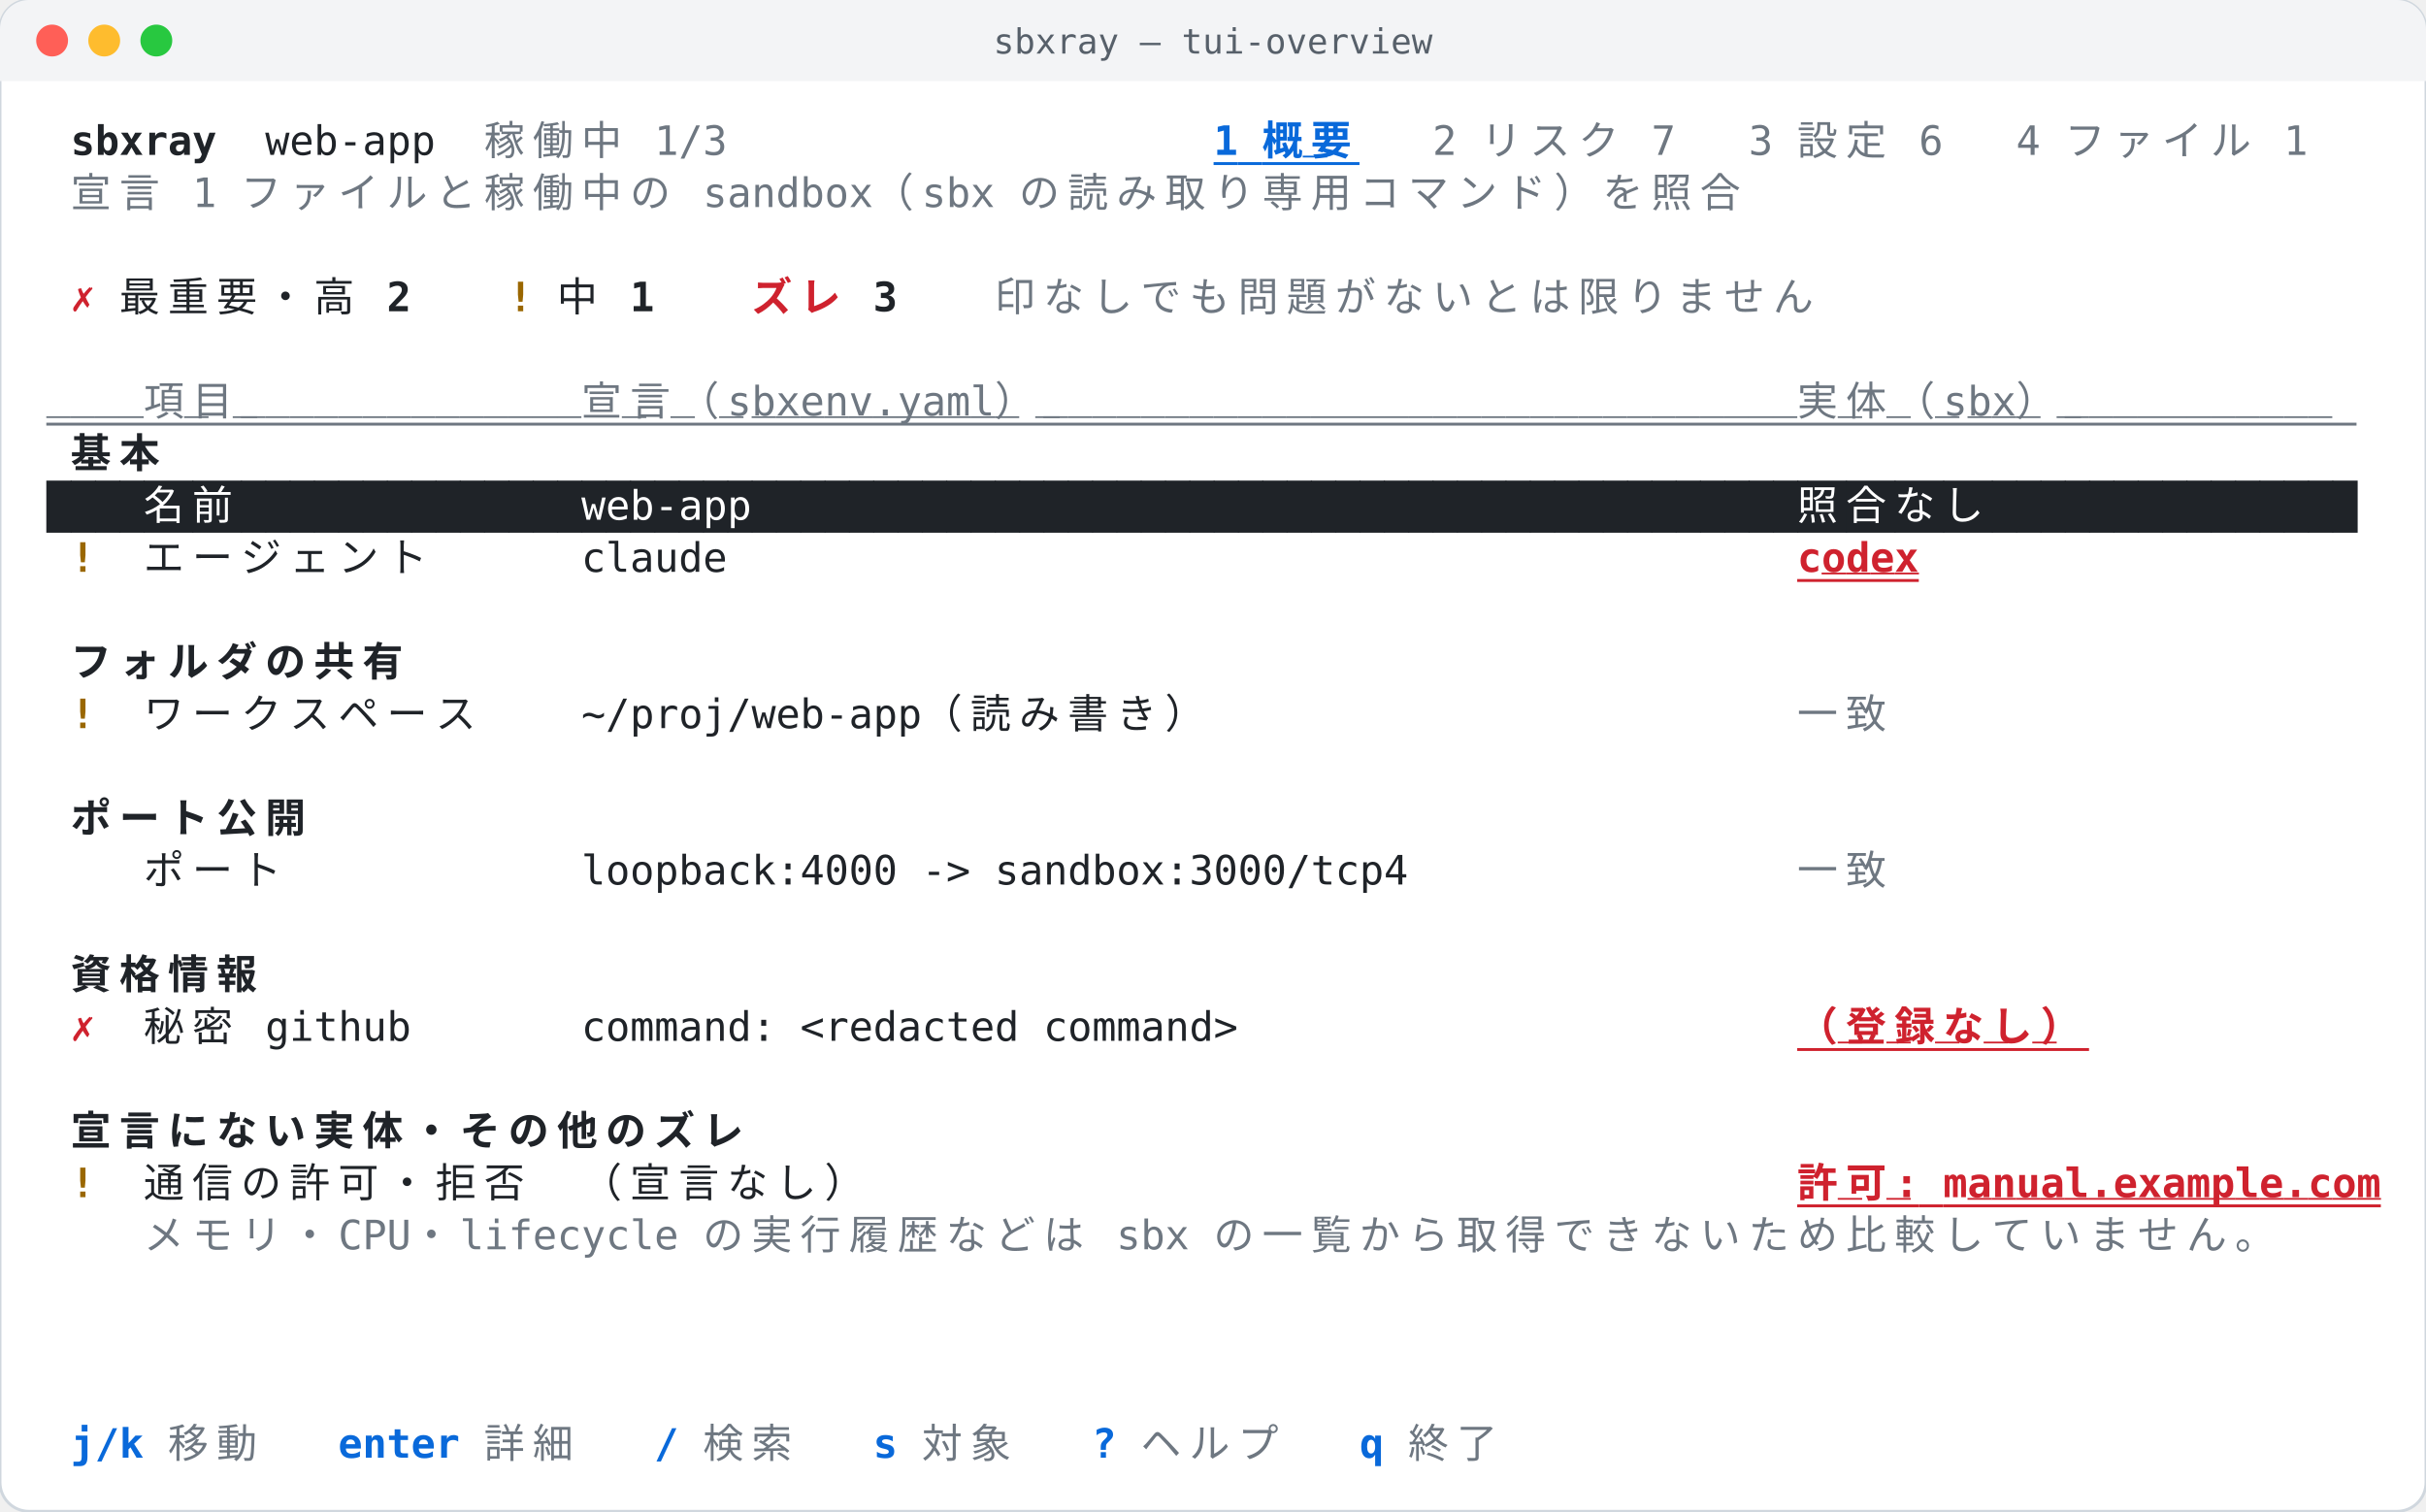
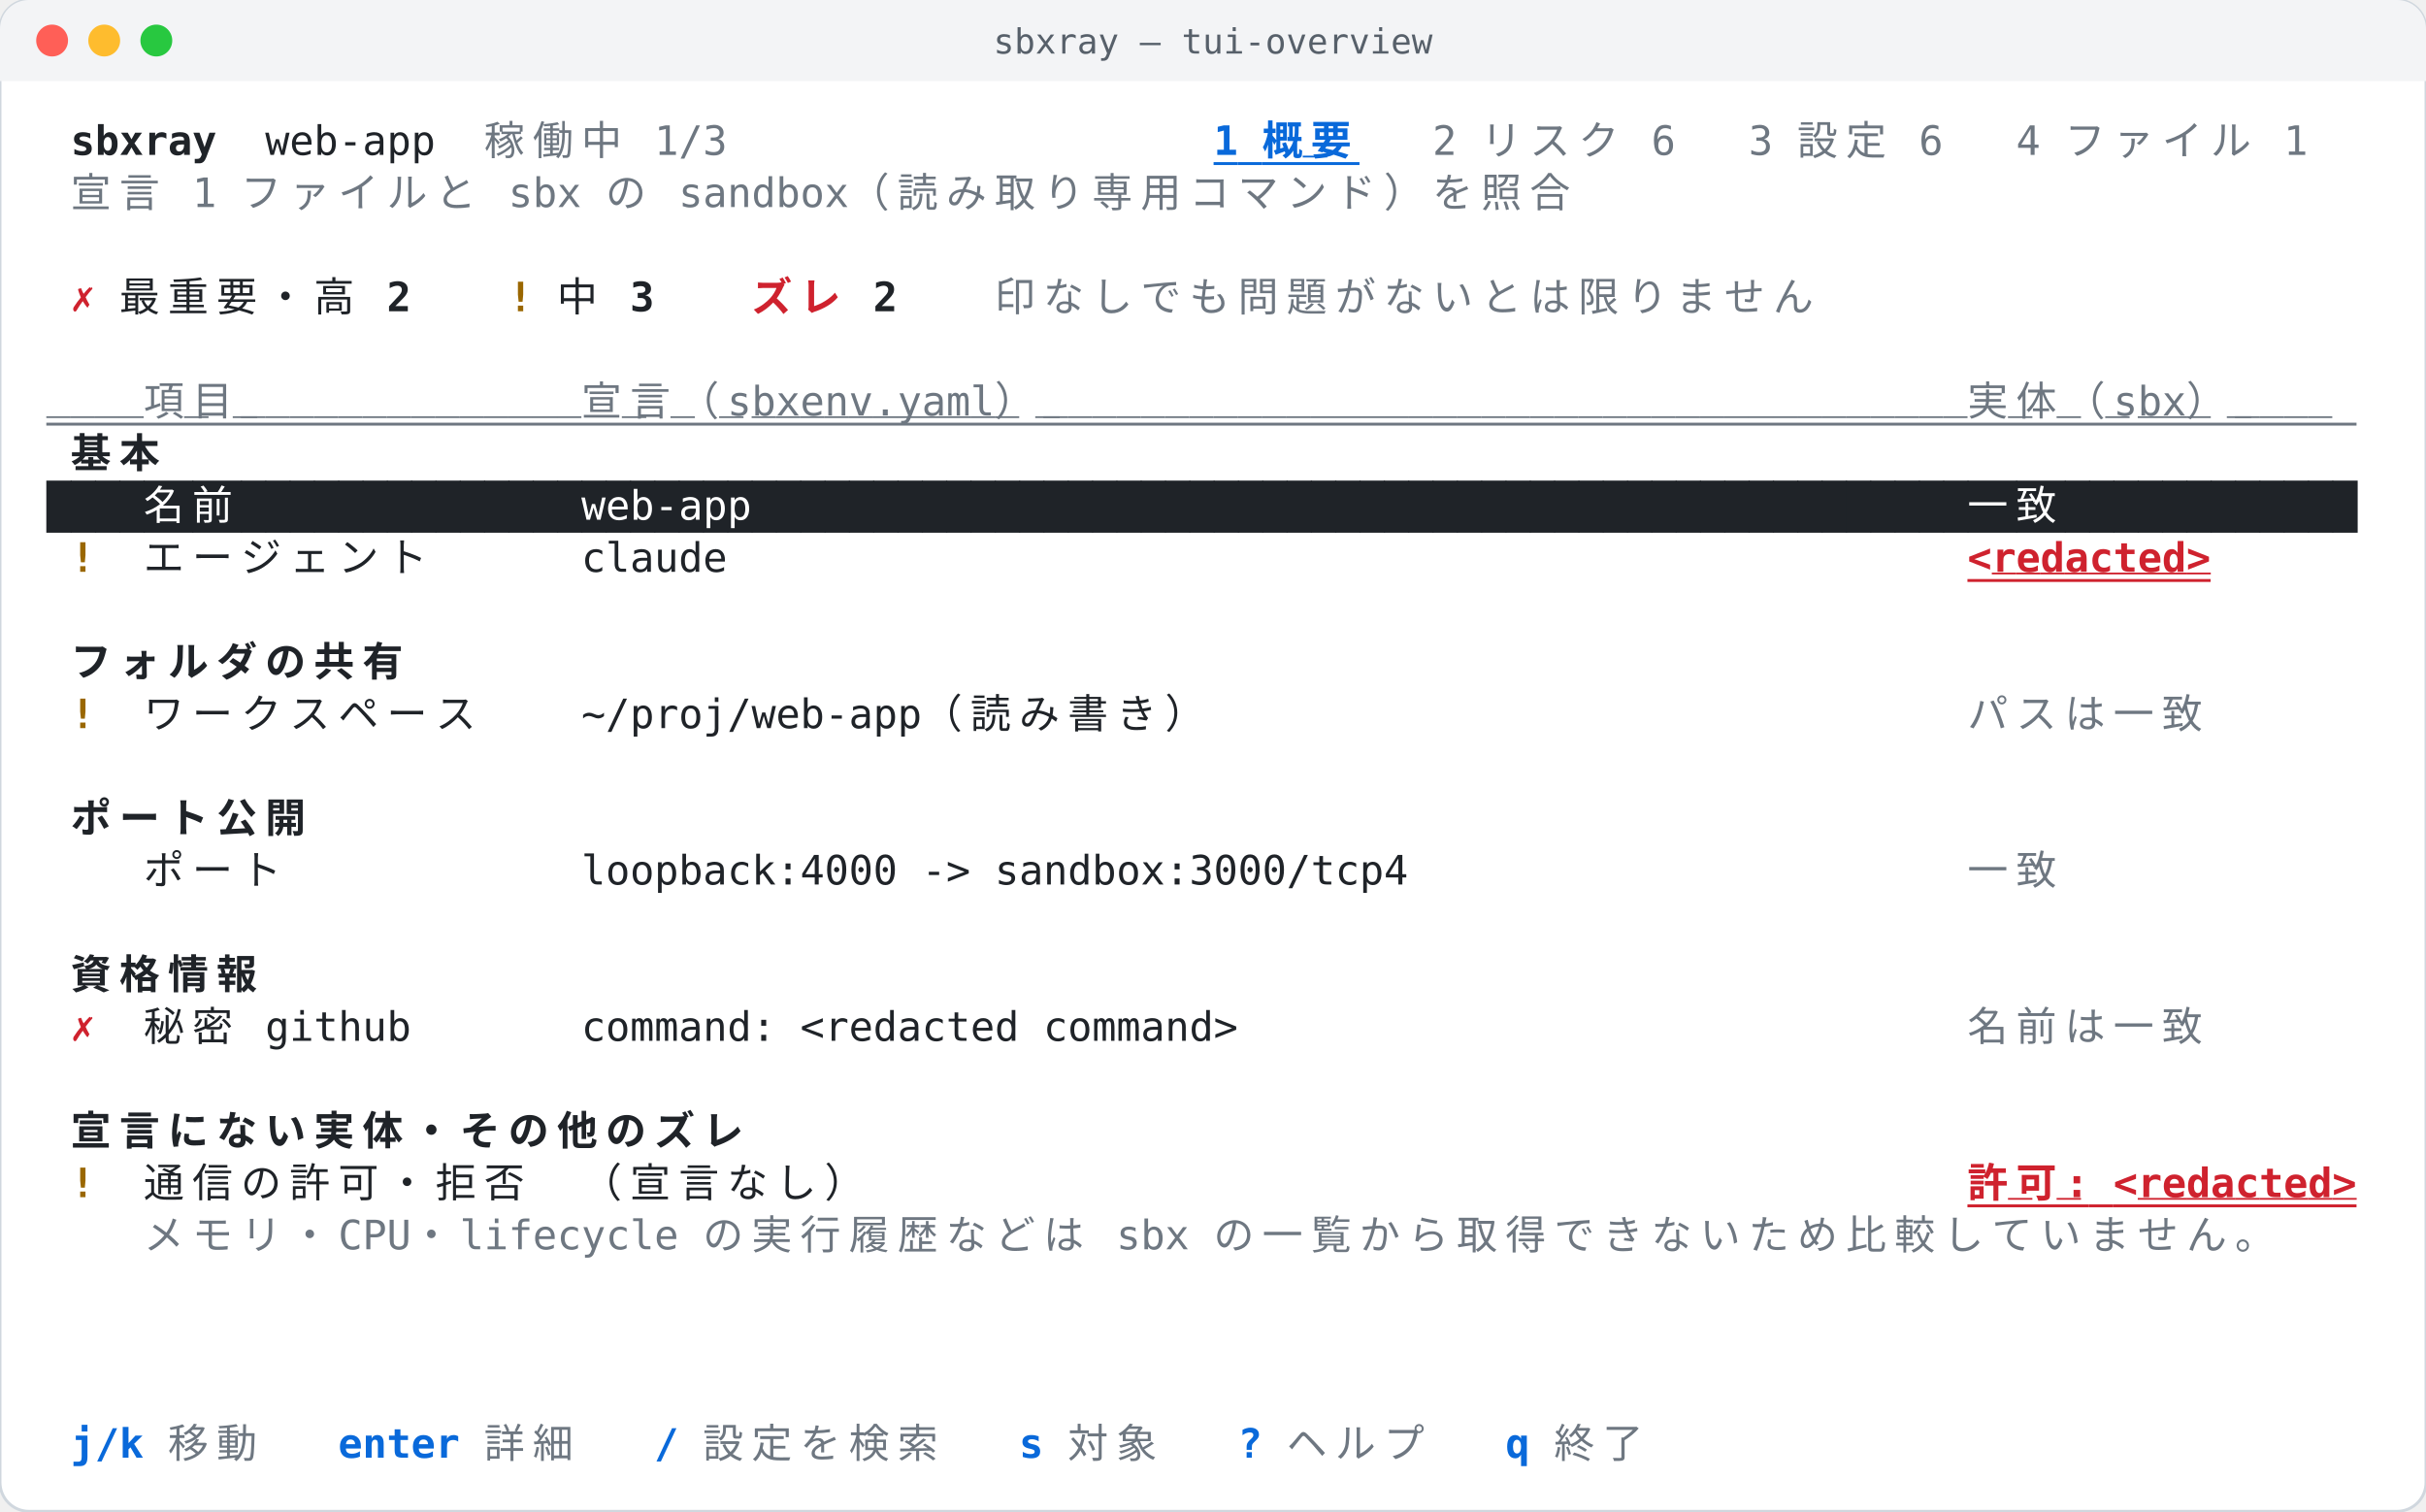
<svg xmlns="http://www.w3.org/2000/svg" width="838" height="522" viewBox="0 0 838 522">
  <style>text{font-family:"DejaVu Sans Mono","Menlo","Consolas","Noto Sans Mono CJK JP","Noto Sans CJK JP","Hiragino Sans",monospace;font-size:14px;white-space:pre}</style>
  <rect width="838" height="522" rx="10" fill="#ffffff" stroke="#d0d7de" />
  <path d="M10 0H828A10 10 0 0 1 838 10V28H0V10A10 10 0 0 1 10 0Z" fill="#f3f4f6" />
  <circle cx="18" cy="14" r="5.5" fill="#ff5f57" />
  <circle cx="36" cy="14" r="5.5" fill="#febc2e" />
  <circle cx="54" cy="14" r="5.5" fill="#28c840" />
  <text x="419" y="18.5" text-anchor="middle" fill="#57606a" style="font-size:12px">sbxray — tui-overview</text>
  <rect x="16.0" y="166" width="8.8" height="18" fill="#1f2328" />
  <rect x="24.4" y="166" width="8.8" height="18" fill="#1f2328" />
  <rect x="32.8" y="166" width="8.8" height="18" fill="#1f2328" />
  <rect x="41.2" y="166" width="8.8" height="18" fill="#1f2328" />
  <rect x="49.6" y="166" width="17.2" height="18" fill="#1f2328" />
  <rect x="66.4" y="166" width="17.2" height="18" fill="#1f2328" />
  <rect x="83.2" y="166" width="8.8" height="18" fill="#1f2328" />
  <rect x="91.6" y="166" width="8.8" height="18" fill="#1f2328" />
  <rect x="100.0" y="166" width="8.8" height="18" fill="#1f2328" />
  <rect x="108.4" y="166" width="8.8" height="18" fill="#1f2328" />
  <rect x="116.8" y="166" width="8.8" height="18" fill="#1f2328" />
  <rect x="125.2" y="166" width="8.8" height="18" fill="#1f2328" />
  <rect x="133.6" y="166" width="8.8" height="18" fill="#1f2328" />
  <rect x="142.0" y="166" width="8.8" height="18" fill="#1f2328" />
  <rect x="150.4" y="166" width="8.8" height="18" fill="#1f2328" />
  <rect x="158.8" y="166" width="8.8" height="18" fill="#1f2328" />
  <rect x="167.2" y="166" width="8.8" height="18" fill="#1f2328" />
  <rect x="175.6" y="166" width="8.8" height="18" fill="#1f2328" />
  <rect x="184.0" y="166" width="8.8" height="18" fill="#1f2328" />
  <rect x="192.4" y="166" width="8.8" height="18" fill="#1f2328" />
  <rect x="200.8" y="166" width="8.8" height="18" fill="#1f2328" />
  <rect x="209.2" y="166" width="8.8" height="18" fill="#1f2328" />
  <rect x="217.6" y="166" width="8.8" height="18" fill="#1f2328" />
  <rect x="226.0" y="166" width="8.8" height="18" fill="#1f2328" />
  <rect x="234.4" y="166" width="8.8" height="18" fill="#1f2328" />
  <rect x="242.8" y="166" width="8.8" height="18" fill="#1f2328" />
  <rect x="251.2" y="166" width="8.8" height="18" fill="#1f2328" />
  <rect x="259.6" y="166" width="8.8" height="18" fill="#1f2328" />
  <rect x="268.0" y="166" width="8.8" height="18" fill="#1f2328" />
  <rect x="276.4" y="166" width="8.8" height="18" fill="#1f2328" />
  <rect x="284.8" y="166" width="8.8" height="18" fill="#1f2328" />
  <rect x="293.2" y="166" width="8.8" height="18" fill="#1f2328" />
  <rect x="301.6" y="166" width="8.8" height="18" fill="#1f2328" />
  <rect x="310.0" y="166" width="8.8" height="18" fill="#1f2328" />
  <rect x="318.4" y="166" width="8.8" height="18" fill="#1f2328" />
  <rect x="326.8" y="166" width="8.8" height="18" fill="#1f2328" />
  <rect x="335.2" y="166" width="8.8" height="18" fill="#1f2328" />
  <rect x="343.6" y="166" width="8.8" height="18" fill="#1f2328" />
  <rect x="352.0" y="166" width="8.8" height="18" fill="#1f2328" />
  <rect x="360.4" y="166" width="8.8" height="18" fill="#1f2328" />
  <rect x="368.8" y="166" width="8.8" height="18" fill="#1f2328" />
  <rect x="377.2" y="166" width="8.8" height="18" fill="#1f2328" />
  <rect x="385.6" y="166" width="8.8" height="18" fill="#1f2328" />
  <rect x="394.0" y="166" width="8.8" height="18" fill="#1f2328" />
  <rect x="402.4" y="166" width="8.8" height="18" fill="#1f2328" />
  <rect x="410.8" y="166" width="8.8" height="18" fill="#1f2328" />
  <rect x="419.2" y="166" width="8.8" height="18" fill="#1f2328" />
  <rect x="427.6" y="166" width="8.8" height="18" fill="#1f2328" />
  <rect x="436.0" y="166" width="8.8" height="18" fill="#1f2328" />
  <rect x="444.4" y="166" width="8.8" height="18" fill="#1f2328" />
  <rect x="452.8" y="166" width="8.8" height="18" fill="#1f2328" />
  <rect x="461.2" y="166" width="8.8" height="18" fill="#1f2328" />
  <rect x="469.6" y="166" width="8.8" height="18" fill="#1f2328" />
  <rect x="478.0" y="166" width="8.8" height="18" fill="#1f2328" />
  <rect x="486.4" y="166" width="8.8" height="18" fill="#1f2328" />
  <rect x="494.8" y="166" width="8.8" height="18" fill="#1f2328" />
  <rect x="503.2" y="166" width="8.8" height="18" fill="#1f2328" />
  <rect x="511.6" y="166" width="8.8" height="18" fill="#1f2328" />
  <rect x="520.0" y="166" width="8.8" height="18" fill="#1f2328" />
  <rect x="528.4" y="166" width="8.8" height="18" fill="#1f2328" />
  <rect x="536.8" y="166" width="8.8" height="18" fill="#1f2328" />
  <rect x="545.2" y="166" width="8.8" height="18" fill="#1f2328" />
  <rect x="553.6" y="166" width="8.8" height="18" fill="#1f2328" />
  <rect x="562.0" y="166" width="8.8" height="18" fill="#1f2328" />
  <rect x="570.4" y="166" width="8.8" height="18" fill="#1f2328" />
  <rect x="578.8" y="166" width="8.8" height="18" fill="#1f2328" />
  <rect x="587.2" y="166" width="8.8" height="18" fill="#1f2328" />
  <rect x="595.6" y="166" width="8.8" height="18" fill="#1f2328" />
  <rect x="604.0" y="166" width="8.8" height="18" fill="#1f2328" />
  <rect x="612.4" y="166" width="8.8" height="18" fill="#1f2328" />
-   <rect x="620.8" y="166" width="17.2" height="18" fill="#1f2328" />
-   <rect x="637.6" y="166" width="17.2" height="18" fill="#1f2328" />
-   <rect x="654.4" y="166" width="17.2" height="18" fill="#1f2328" />
-   <rect x="671.2" y="166" width="17.2" height="18" fill="#1f2328" />
-   <rect x="688.0" y="166" width="8.8" height="18" fill="#1f2328" />
-   <rect x="696.4" y="166" width="8.8" height="18" fill="#1f2328" />
-   <rect x="704.8" y="166" width="8.8" height="18" fill="#1f2328" />
+   <rect x="620.8" y="166" width="8.8" height="18" fill="#1f2328" />
+   <rect x="629.2" y="166" width="8.8" height="18" fill="#1f2328" />
+   <rect x="637.6" y="166" width="8.8" height="18" fill="#1f2328" />
+   <rect x="646.0" y="166" width="8.8" height="18" fill="#1f2328" />
+   <rect x="654.4" y="166" width="8.8" height="18" fill="#1f2328" />
+   <rect x="662.8" y="166" width="8.8" height="18" fill="#1f2328" />
+   <rect x="671.2" y="166" width="8.8" height="18" fill="#1f2328" />
+   <rect x="679.6" y="166" width="17.2" height="18" fill="#1f2328" />
+   <rect x="696.4" y="166" width="17.2" height="18" fill="#1f2328" />
  <rect x="713.2" y="166" width="8.8" height="18" fill="#1f2328" />
  <rect x="721.6" y="166" width="8.8" height="18" fill="#1f2328" />
  <rect x="730.0" y="166" width="8.8" height="18" fill="#1f2328" />
  <rect x="738.4" y="166" width="8.8" height="18" fill="#1f2328" />
  <rect x="746.8" y="166" width="8.8" height="18" fill="#1f2328" />
  <rect x="755.2" y="166" width="8.8" height="18" fill="#1f2328" />
  <rect x="763.6" y="166" width="8.8" height="18" fill="#1f2328" />
  <rect x="772.0" y="166" width="8.8" height="18" fill="#1f2328" />
  <rect x="780.4" y="166" width="8.8" height="18" fill="#1f2328" />
  <rect x="788.8" y="166" width="8.8" height="18" fill="#1f2328" />
  <rect x="797.2" y="166" width="8.8" height="18" fill="#1f2328" />
  <rect x="805.6" y="166" width="8.8" height="18" fill="#1f2328" />
  <text y="53.5" fill="#1f2328" font-weight="bold">
    <tspan x="24.4">s</tspan>
    <tspan x="32.8">b</tspan>
    <tspan x="41.2">x</tspan>
    <tspan x="49.6">r</tspan>
    <tspan x="58.0">a</tspan>
    <tspan x="66.4">y</tspan>
  </text>
  <text y="53.5" fill="#1f2328">
    <tspan x="91.6">w</tspan>
    <tspan x="100.0">e</tspan>
    <tspan x="108.4">b</tspan>
    <tspan x="116.8">-</tspan>
    <tspan x="125.2">a</tspan>
    <tspan x="133.6">p</tspan>
    <tspan x="142.0">p</tspan>
  </text>
  <text y="53.5" fill="#6e7781">
    <tspan x="167.2">稼</tspan>
    <tspan x="184.0">働</tspan>
    <tspan x="200.8">中</tspan>
  </text>
  <text y="53.5" fill="#6e7781">
    <tspan x="226.0">1</tspan>
    <tspan x="234.4">/</tspan>
    <tspan x="242.8">3</tspan>
  </text>
  <text y="53.5" fill="#0969da" font-weight="bold" text-decoration="underline">
    <tspan x="419.2">1</tspan>
  </text>
  <rect x="419.2" y="56" width="8.4" height="1" fill="#0969da" />
  <text y="53.5" fill="#0969da" text-decoration="underline">
    <tspan x="427.6"> </tspan>
  </text>
  <rect x="427.6" y="56" width="8.4" height="1" fill="#0969da" />
  <text y="53.5" fill="#0969da" font-weight="bold" text-decoration="underline">
    <tspan x="436.0">概</tspan>
    <tspan x="452.8">要</tspan>
  </text>
  <rect x="436" y="56" width="33.6" height="1" fill="#0969da" />
  <text y="53.5" fill="#6e7781">
    <tspan x="494.8">2</tspan>
  </text>
  <text y="53.5" fill="#6e7781">
    <tspan x="511.6">リ</tspan>
    <tspan x="528.4">ス</tspan>
    <tspan x="545.2">ク</tspan>
  </text>
  <text y="53.5" fill="#6e7781">
-     <tspan x="570.4">7</tspan>
+     <tspan x="570.4">6</tspan>
  </text>
  <text y="53.5" fill="#6e7781">
    <tspan x="604.0">3</tspan>
  </text>
  <text y="53.5" fill="#6e7781">
    <tspan x="620.8">設</tspan>
    <tspan x="637.6">定</tspan>
  </text>
  <text y="53.5" fill="#6e7781">
    <tspan x="662.8">6</tspan>
  </text>
  <text y="53.5" fill="#6e7781">
    <tspan x="696.4">4</tspan>
  </text>
  <text y="53.5" fill="#6e7781">
    <tspan x="713.2">フ</tspan>
    <tspan x="730.0">ァ</tspan>
    <tspan x="746.8">イ</tspan>
    <tspan x="763.6">ル</tspan>
  </text>
  <text y="53.5" fill="#6e7781">
    <tspan x="788.8">1</tspan>
  </text>
  <text y="71.5" fill="#6e7781">
    <tspan x="24.4">宣</tspan>
    <tspan x="41.2">言</tspan>
  </text>
  <text y="71.5" fill="#6e7781">
    <tspan x="66.4">1</tspan>
  </text>
  <text y="71.5" fill="#6e7781">
    <tspan x="83.2">フ</tspan>
    <tspan x="100.0">ァ</tspan>
    <tspan x="116.8">イ</tspan>
    <tspan x="133.6">ル</tspan>
    <tspan x="150.4">と</tspan>
-     <tspan x="167.2">稼</tspan>
-     <tspan x="184.0">働</tspan>
-     <tspan x="200.8">中</tspan>
-     <tspan x="217.6">の</tspan>
  </text>
  <text y="71.5" fill="#6e7781">
-     <tspan x="242.8">s</tspan>
-     <tspan x="251.2">a</tspan>
-     <tspan x="259.6">n</tspan>
-     <tspan x="268.0">d</tspan>
-     <tspan x="276.4">b</tspan>
-     <tspan x="284.8">o</tspan>
-     <tspan x="293.2">x</tspan>
-     <tspan x="301.6">（</tspan>
-     <tspan x="318.4">s</tspan>
-     <tspan x="326.8">b</tspan>
-     <tspan x="335.2">x</tspan>
+     <tspan x="175.6">s</tspan>
+     <tspan x="184.0">b</tspan>
+     <tspan x="192.4">x</tspan>
  </text>
  <text y="71.5" fill="#6e7781">
-     <tspan x="352.0">の</tspan>
-     <tspan x="368.8">読</tspan>
-     <tspan x="385.6">み</tspan>
-     <tspan x="402.4">取</tspan>
-     <tspan x="419.2">り</tspan>
-     <tspan x="436.0">専</tspan>
-     <tspan x="452.8">用</tspan>
-     <tspan x="469.6">コ</tspan>
-     <tspan x="486.4">マ</tspan>
-     <tspan x="503.2">ン</tspan>
-     <tspan x="520.0">ド</tspan>
-     <tspan x="536.8">）</tspan>
-     <tspan x="553.6">を</tspan>
-     <tspan x="570.4">照</tspan>
-     <tspan x="587.2">合</tspan>
+     <tspan x="209.2">の</tspan>
+   </text>
+   <text y="71.5" fill="#6e7781">
+     <tspan x="234.4">s</tspan>
+     <tspan x="242.8">a</tspan>
+     <tspan x="251.2">n</tspan>
+     <tspan x="259.6">d</tspan>
+     <tspan x="268.0">b</tspan>
+     <tspan x="276.4">o</tspan>
+     <tspan x="284.8">x</tspan>
+     <tspan x="293.2">（</tspan>
+     <tspan x="310.0">読</tspan>
+     <tspan x="326.8">み</tspan>
+     <tspan x="343.6">取</tspan>
+     <tspan x="360.4">り</tspan>
+     <tspan x="377.2">専</tspan>
+     <tspan x="394.0">用</tspan>
+     <tspan x="410.8">コ</tspan>
+     <tspan x="427.6">マ</tspan>
+     <tspan x="444.4">ン</tspan>
+     <tspan x="461.2">ド</tspan>
+     <tspan x="478.0">）</tspan>
+     <tspan x="494.8">を</tspan>
+     <tspan x="511.6">照</tspan>
+     <tspan x="528.4">合</tspan>
  </text>
  <text y="107.5" fill="#cf222e" font-weight="bold">
    <tspan x="24.4">✗</tspan>
  </text>
  <text y="107.5" fill="#1f2328">
    <tspan x="41.2">最</tspan>
    <tspan x="58.0">重</tspan>
    <tspan x="74.8">要</tspan>
    <tspan x="91.6">・</tspan>
    <tspan x="108.4">高</tspan>
  </text>
  <text y="107.5" fill="#1f2328" font-weight="bold">
    <tspan x="133.6">2</tspan>
  </text>
  <text y="107.5" fill="#9a6700" font-weight="bold">
    <tspan x="175.6">!</tspan>
  </text>
  <text y="107.5" fill="#1f2328">
    <tspan x="192.4">中</tspan>
  </text>
  <text y="107.5" fill="#1f2328" font-weight="bold">
-     <tspan x="217.6">1</tspan>
+     <tspan x="217.6">3</tspan>
  </text>
  <text y="107.5" fill="#cf222e" font-weight="bold">
    <tspan x="259.6">ズ</tspan>
    <tspan x="276.4">レ</tspan>
  </text>
  <text y="107.5" fill="#1f2328" font-weight="bold">
-     <tspan x="301.6">3</tspan>
+     <tspan x="301.6">2</tspan>
  </text>
  <text y="107.5" fill="#6e7781">
    <tspan x="343.6">印</tspan>
    <tspan x="360.4">な</tspan>
    <tspan x="377.2">し</tspan>
    <tspan x="394.0">で</tspan>
    <tspan x="410.8">も</tspan>
    <tspan x="427.6">問</tspan>
    <tspan x="444.4">題</tspan>
    <tspan x="461.2">が</tspan>
    <tspan x="478.0">な</tspan>
    <tspan x="494.8">い</tspan>
    <tspan x="511.6">と</tspan>
    <tspan x="528.4">は</tspan>
    <tspan x="545.2">限</tspan>
    <tspan x="562.0">り</tspan>
    <tspan x="578.8">ま</tspan>
    <tspan x="595.6">せ</tspan>
    <tspan x="612.4">ん</tspan>
  </text>
  <text y="143.5" fill="#6e7781" text-decoration="underline">
    <tspan x="16.0"> </tspan>
    <tspan x="24.4"> </tspan>
    <tspan x="32.8"> </tspan>
    <tspan x="41.2"> </tspan>
    <tspan x="49.6">項</tspan>
    <tspan x="66.4">目</tspan>
    <tspan x="83.2"> </tspan>
    <tspan x="91.6"> </tspan>
    <tspan x="100.0"> </tspan>
    <tspan x="108.4"> </tspan>
    <tspan x="116.8"> </tspan>
    <tspan x="125.2"> </tspan>
    <tspan x="133.6"> </tspan>
    <tspan x="142.0"> </tspan>
    <tspan x="150.4"> </tspan>
    <tspan x="158.8"> </tspan>
    <tspan x="167.2"> </tspan>
    <tspan x="175.6"> </tspan>
    <tspan x="184.0"> </tspan>
    <tspan x="192.4"> </tspan>
    <tspan x="200.8">宣</tspan>
    <tspan x="217.6">言</tspan>
    <tspan x="234.4">（</tspan>
    <tspan x="251.2">s</tspan>
    <tspan x="259.6">b</tspan>
    <tspan x="268.0">x</tspan>
    <tspan x="276.4">e</tspan>
    <tspan x="284.8">n</tspan>
    <tspan x="293.2">v</tspan>
    <tspan x="301.6">.</tspan>
    <tspan x="310.0">y</tspan>
    <tspan x="318.4">a</tspan>
    <tspan x="326.8">m</tspan>
    <tspan x="335.2">l</tspan>
    <tspan x="343.6">）</tspan>
    <tspan x="360.4"> </tspan>
    <tspan x="368.8"> </tspan>
    <tspan x="377.2"> </tspan>
    <tspan x="385.6"> </tspan>
    <tspan x="394.0"> </tspan>
    <tspan x="402.4"> </tspan>
    <tspan x="410.8"> </tspan>
    <tspan x="419.2"> </tspan>
    <tspan x="427.6"> </tspan>
    <tspan x="436.0"> </tspan>
    <tspan x="444.4"> </tspan>
    <tspan x="452.8"> </tspan>
    <tspan x="461.2"> </tspan>
    <tspan x="469.6"> </tspan>
    <tspan x="478.0"> </tspan>
    <tspan x="486.4"> </tspan>
    <tspan x="494.8"> </tspan>
    <tspan x="503.2"> </tspan>
    <tspan x="511.6"> </tspan>
    <tspan x="520.0"> </tspan>
    <tspan x="528.4"> </tspan>
    <tspan x="536.8"> </tspan>
    <tspan x="545.2"> </tspan>
    <tspan x="553.6"> </tspan>
    <tspan x="562.0"> </tspan>
    <tspan x="570.4"> </tspan>
    <tspan x="578.8"> </tspan>
    <tspan x="587.2"> </tspan>
    <tspan x="595.6"> </tspan>
    <tspan x="604.0"> </tspan>
    <tspan x="612.4"> </tspan>
-     <tspan x="620.8">実</tspan>
-     <tspan x="637.6">体</tspan>
-     <tspan x="654.4">（</tspan>
-     <tspan x="671.2">s</tspan>
-     <tspan x="679.6">b</tspan>
-     <tspan x="688.0">x</tspan>
-     <tspan x="696.4">）</tspan>
-     <tspan x="713.2"> </tspan>
-     <tspan x="721.6"> </tspan>
-     <tspan x="730.0"> </tspan>
-     <tspan x="738.4"> </tspan>
-     <tspan x="746.8"> </tspan>
-     <tspan x="755.2"> </tspan>
-     <tspan x="763.6"> </tspan>
+     <tspan x="620.8"> </tspan>
+     <tspan x="629.2"> </tspan>
+     <tspan x="637.6"> </tspan>
+     <tspan x="646.0"> </tspan>
+     <tspan x="654.4"> </tspan>
+     <tspan x="662.8"> </tspan>
+     <tspan x="671.2"> </tspan>
+     <tspan x="679.6">実</tspan>
+     <tspan x="696.4">体</tspan>
+     <tspan x="713.2">（</tspan>
+     <tspan x="730.0">s</tspan>
+     <tspan x="738.4">b</tspan>
+     <tspan x="746.8">x</tspan>
+     <tspan x="755.2">）</tspan>
    <tspan x="772.0"> </tspan>
    <tspan x="780.4"> </tspan>
    <tspan x="788.8"> </tspan>
    <tspan x="797.2"> </tspan>
    <tspan x="805.6"> </tspan>
  </text>
  <rect x="16" y="146" width="798.0" height="1" fill="#6e7781" />
  <text y="161.5" fill="#1f2328" font-weight="bold">
    <tspan x="24.4">基</tspan>
    <tspan x="41.2">本</tspan>
  </text>
  <text y="179.5" fill="#ffffff">
    <tspan x="49.6">名</tspan>
    <tspan x="66.4">前</tspan>
  </text>
  <text y="179.5" fill="#ffffff">
    <tspan x="200.8">w</tspan>
    <tspan x="209.2">e</tspan>
    <tspan x="217.6">b</tspan>
    <tspan x="226.0">-</tspan>
    <tspan x="234.4">a</tspan>
    <tspan x="242.8">p</tspan>
    <tspan x="251.2">p</tspan>
  </text>
  <text y="179.5" fill="#ffffff">
-     <tspan x="620.8">照</tspan>
-     <tspan x="637.6">合</tspan>
-     <tspan x="654.4">な</tspan>
-     <tspan x="671.2">し</tspan>
+     <tspan x="679.6">一</tspan>
+     <tspan x="696.4">致</tspan>
  </text>
  <text y="197.5" fill="#9a6700" font-weight="bold">
    <tspan x="24.4">!</tspan>
  </text>
  <text y="197.5" fill="#1f2328">
    <tspan x="49.6">エ</tspan>
    <tspan x="66.4">ー</tspan>
    <tspan x="83.2">ジ</tspan>
    <tspan x="100.0">ェ</tspan>
    <tspan x="116.8">ン</tspan>
    <tspan x="133.6">ト</tspan>
  </text>
  <text y="197.5" fill="#1f2328">
    <tspan x="200.8">c</tspan>
    <tspan x="209.2">l</tspan>
    <tspan x="217.6">a</tspan>
    <tspan x="226.0">u</tspan>
    <tspan x="234.4">d</tspan>
    <tspan x="242.8">e</tspan>
  </text>
  <text y="197.5" fill="#cf222e" font-weight="bold" text-decoration="underline">
-     <tspan x="620.8">c</tspan>
-     <tspan x="629.2">o</tspan>
-     <tspan x="637.6">d</tspan>
-     <tspan x="646.0">e</tspan>
-     <tspan x="654.4">x</tspan>
-   </text>
-   <rect x="620.8" y="200" width="42.0" height="1" fill="#cf222e" />
+     <tspan x="679.6">&lt;</tspan>
+     <tspan x="688.0">r</tspan>
+     <tspan x="696.4">e</tspan>
+     <tspan x="704.8">d</tspan>
+     <tspan x="713.2">a</tspan>
+     <tspan x="721.6">c</tspan>
+     <tspan x="730.0">t</tspan>
+     <tspan x="738.4">e</tspan>
+     <tspan x="746.8">d</tspan>
+     <tspan x="755.2">&gt;</tspan>
+   </text>
+   <rect x="679.6" y="200" width="84.0" height="1" fill="#cf222e" />
  <text y="233.5" fill="#1f2328" font-weight="bold">
    <tspan x="24.4">フ</tspan>
    <tspan x="41.2">ォ</tspan>
    <tspan x="58.0">ル</tspan>
    <tspan x="74.8">ダ</tspan>
    <tspan x="91.6">の</tspan>
    <tspan x="108.4">共</tspan>
    <tspan x="125.2">有</tspan>
  </text>
  <text y="251.5" fill="#9a6700" font-weight="bold">
    <tspan x="24.4">!</tspan>
  </text>
  <text y="251.5" fill="#1f2328">
    <tspan x="49.6">ワ</tspan>
    <tspan x="66.4">ー</tspan>
    <tspan x="83.2">ク</tspan>
    <tspan x="100.0">ス</tspan>
    <tspan x="116.8">ペ</tspan>
    <tspan x="133.6">ー</tspan>
    <tspan x="150.4">ス</tspan>
  </text>
  <text y="251.5" fill="#1f2328">
    <tspan x="200.8">~</tspan>
    <tspan x="209.2">/</tspan>
    <tspan x="217.6">p</tspan>
    <tspan x="226.0">r</tspan>
    <tspan x="234.4">o</tspan>
    <tspan x="242.8">j</tspan>
    <tspan x="251.2">/</tspan>
    <tspan x="259.6">w</tspan>
    <tspan x="268.0">e</tspan>
    <tspan x="276.4">b</tspan>
    <tspan x="284.8">-</tspan>
    <tspan x="293.2">a</tspan>
    <tspan x="301.6">p</tspan>
    <tspan x="310.0">p</tspan>
    <tspan x="318.4">（</tspan>
    <tspan x="335.2">読</tspan>
    <tspan x="352.0">み</tspan>
    <tspan x="368.8">書</tspan>
    <tspan x="385.6">き</tspan>
    <tspan x="402.4">）</tspan>
  </text>
  <text y="251.5" fill="#6e7781">
-     <tspan x="620.8">一</tspan>
-     <tspan x="637.6">致</tspan>
+     <tspan x="679.6">パ</tspan>
+     <tspan x="696.4">ス</tspan>
+     <tspan x="713.2">は</tspan>
+     <tspan x="730.0">一</tspan>
+     <tspan x="746.8">致</tspan>
  </text>
  <text y="287.5" fill="#1f2328" font-weight="bold">
    <tspan x="24.4">ポ</tspan>
    <tspan x="41.2">ー</tspan>
    <tspan x="58.0">ト</tspan>
    <tspan x="74.8">公</tspan>
    <tspan x="91.6">開</tspan>
  </text>
  <text y="305.5" fill="#1f2328">
    <tspan x="49.6">ポ</tspan>
    <tspan x="66.4">ー</tspan>
    <tspan x="83.2">ト</tspan>
  </text>
  <text y="305.5" fill="#1f2328">
    <tspan x="200.8">l</tspan>
    <tspan x="209.2">o</tspan>
    <tspan x="217.6">o</tspan>
    <tspan x="226.0">p</tspan>
    <tspan x="234.4">b</tspan>
    <tspan x="242.8">a</tspan>
    <tspan x="251.2">c</tspan>
    <tspan x="259.6">k</tspan>
    <tspan x="268.0">:</tspan>
    <tspan x="276.4">4</tspan>
    <tspan x="284.8">0</tspan>
    <tspan x="293.2">0</tspan>
    <tspan x="301.6">0</tspan>
  </text>
  <text y="305.5" fill="#1f2328">
    <tspan x="318.4">-</tspan>
    <tspan x="326.8">&gt;</tspan>
  </text>
  <text y="305.5" fill="#1f2328">
    <tspan x="343.6">s</tspan>
    <tspan x="352.0">a</tspan>
    <tspan x="360.4">n</tspan>
    <tspan x="368.8">d</tspan>
    <tspan x="377.2">b</tspan>
    <tspan x="385.6">o</tspan>
    <tspan x="394.0">x</tspan>
    <tspan x="402.4">:</tspan>
    <tspan x="410.8">3</tspan>
    <tspan x="419.2">0</tspan>
    <tspan x="427.6">0</tspan>
    <tspan x="436.0">0</tspan>
    <tspan x="444.4">/</tspan>
    <tspan x="452.8">t</tspan>
    <tspan x="461.2">c</tspan>
    <tspan x="469.6">p</tspan>
    <tspan x="478.0">4</tspan>
  </text>
  <text y="305.5" fill="#6e7781">
-     <tspan x="620.8">一</tspan>
-     <tspan x="637.6">致</tspan>
+     <tspan x="679.6">一</tspan>
+     <tspan x="696.4">致</tspan>
  </text>
  <text y="341.5" fill="#1f2328" font-weight="bold">
    <tspan x="24.4">資</tspan>
    <tspan x="41.2">格</tspan>
    <tspan x="58.0">情</tspan>
    <tspan x="74.8">報</tspan>
  </text>
  <text y="359.5" fill="#cf222e" font-weight="bold">
    <tspan x="24.4">✗</tspan>
  </text>
  <text y="359.5" fill="#1f2328">
    <tspan x="49.6">秘</tspan>
    <tspan x="66.4">密</tspan>
  </text>
  <text y="359.5" fill="#1f2328">
    <tspan x="91.6">g</tspan>
    <tspan x="100.0">i</tspan>
    <tspan x="108.4">t</tspan>
    <tspan x="116.8">h</tspan>
    <tspan x="125.2">u</tspan>
    <tspan x="133.6">b</tspan>
  </text>
  <text y="359.5" fill="#1f2328">
    <tspan x="200.8">c</tspan>
    <tspan x="209.2">o</tspan>
    <tspan x="217.6">m</tspan>
    <tspan x="226.0">m</tspan>
    <tspan x="234.4">a</tspan>
    <tspan x="242.8">n</tspan>
    <tspan x="251.2">d</tspan>
    <tspan x="259.6">:</tspan>
  </text>
  <text y="359.5" fill="#1f2328">
    <tspan x="276.4">&lt;</tspan>
    <tspan x="284.8">r</tspan>
    <tspan x="293.2">e</tspan>
    <tspan x="301.6">d</tspan>
    <tspan x="310.0">a</tspan>
    <tspan x="318.4">c</tspan>
    <tspan x="326.8">t</tspan>
    <tspan x="335.2">e</tspan>
    <tspan x="343.6">d</tspan>
  </text>
  <text y="359.5" fill="#1f2328">
    <tspan x="360.4">c</tspan>
    <tspan x="368.8">o</tspan>
    <tspan x="377.2">m</tspan>
    <tspan x="385.6">m</tspan>
    <tspan x="394.0">a</tspan>
    <tspan x="402.4">n</tspan>
    <tspan x="410.8">d</tspan>
    <tspan x="419.2">&gt;</tspan>
  </text>
-   <text y="359.5" fill="#cf222e" font-weight="bold" text-decoration="underline">
-     <tspan x="620.8">（</tspan>
-     <tspan x="637.6">登</tspan>
-     <tspan x="654.4">録</tspan>
-     <tspan x="671.2">な</tspan>
-     <tspan x="688.0">し</tspan>
-     <tspan x="704.8">）</tspan>
-   </text>
-   <rect x="620.8" y="362" width="100.8" height="1" fill="#cf222e" />
+   <text y="359.5" fill="#6e7781">
+     <tspan x="679.6">名</tspan>
+     <tspan x="696.4">前</tspan>
+     <tspan x="713.2">は</tspan>
+     <tspan x="730.0">一</tspan>
+     <tspan x="746.8">致</tspan>
+   </text>
  <text y="395.5" fill="#1f2328" font-weight="bold">
    <tspan x="24.4">宣</tspan>
    <tspan x="41.2">言</tspan>
    <tspan x="58.0">に</tspan>
    <tspan x="74.8">な</tspan>
    <tspan x="91.6">い</tspan>
    <tspan x="108.4">実</tspan>
    <tspan x="125.2">体</tspan>
    <tspan x="142.0">・</tspan>
    <tspan x="158.8">そ</tspan>
    <tspan x="175.6">の</tspan>
    <tspan x="192.4">他</tspan>
    <tspan x="209.2">の</tspan>
    <tspan x="226.0">ズ</tspan>
    <tspan x="242.8">レ</tspan>
  </text>
  <text y="413.5" fill="#9a6700" font-weight="bold">
    <tspan x="24.4">!</tspan>
  </text>
  <text y="413.5" fill="#1f2328">
    <tspan x="49.6">通</tspan>
    <tspan x="66.4">信</tspan>
    <tspan x="83.2">の</tspan>
    <tspan x="100.0">許</tspan>
    <tspan x="116.8">可</tspan>
    <tspan x="133.6">・</tspan>
    <tspan x="150.4">拒</tspan>
    <tspan x="167.2">否</tspan>
  </text>
  <text y="413.5" fill="#1f2328">
    <tspan x="200.8">（</tspan>
    <tspan x="217.6">宣</tspan>
    <tspan x="234.4">言</tspan>
    <tspan x="251.2">な</tspan>
    <tspan x="268.0">し</tspan>
    <tspan x="284.8">）</tspan>
  </text>
  <text y="413.5" fill="#cf222e" font-weight="bold" text-decoration="underline">
-     <tspan x="620.8">許</tspan>
-     <tspan x="637.6">可</tspan>
-     <tspan x="654.4">:</tspan>
-   </text>
-   <rect x="620.8" y="416" width="42.0" height="1" fill="#cf222e" />
+     <tspan x="679.6">許</tspan>
+     <tspan x="696.4">可</tspan>
+     <tspan x="713.2">:</tspan>
+   </text>
+   <rect x="679.6" y="416" width="42.0" height="1" fill="#cf222e" />
  <text y="413.5" fill="#cf222e" text-decoration="underline">
-     <tspan x="662.8"> </tspan>
-   </text>
-   <rect x="662.8" y="416" width="8.4" height="1" fill="#cf222e" />
+     <tspan x="721.6"> </tspan>
+   </text>
+   <rect x="721.6" y="416" width="8.4" height="1" fill="#cf222e" />
  <text y="413.5" fill="#cf222e" font-weight="bold" text-decoration="underline">
-     <tspan x="671.2">m</tspan>
-     <tspan x="679.6">a</tspan>
-     <tspan x="688.0">n</tspan>
-     <tspan x="696.4">u</tspan>
-     <tspan x="704.8">a</tspan>
-     <tspan x="713.2">l</tspan>
-     <tspan x="721.6">.</tspan>
-     <tspan x="730.0">e</tspan>
-     <tspan x="738.4">x</tspan>
-     <tspan x="746.8">a</tspan>
-     <tspan x="755.2">m</tspan>
-     <tspan x="763.6">p</tspan>
-     <tspan x="772.0">l</tspan>
-     <tspan x="780.4">e</tspan>
-     <tspan x="788.8">.</tspan>
-     <tspan x="797.2">c</tspan>
-     <tspan x="805.6">o</tspan>
-     <tspan x="814.0">m</tspan>
-   </text>
-   <rect x="671.2" y="416" width="151.2" height="1" fill="#cf222e" />
+     <tspan x="730.0">&lt;</tspan>
+     <tspan x="738.4">r</tspan>
+     <tspan x="746.8">e</tspan>
+     <tspan x="755.2">d</tspan>
+     <tspan x="763.6">a</tspan>
+     <tspan x="772.0">c</tspan>
+     <tspan x="780.4">t</tspan>
+     <tspan x="788.8">e</tspan>
+     <tspan x="797.2">d</tspan>
+     <tspan x="805.6">&gt;</tspan>
+   </text>
+   <rect x="730" y="416" width="84.0" height="1" fill="#cf222e" />
  <text y="431.5" fill="#6e7781">
    <tspan x="49.6">メ</tspan>
    <tspan x="66.4">モ</tspan>
    <tspan x="83.2">リ</tspan>
    <tspan x="100.0">・</tspan>
    <tspan x="116.8">C</tspan>
    <tspan x="125.2">P</tspan>
    <tspan x="133.6">U</tspan>
    <tspan x="142.0">・</tspan>
    <tspan x="158.8">l</tspan>
    <tspan x="167.2">i</tspan>
    <tspan x="175.6">f</tspan>
    <tspan x="184.0">e</tspan>
    <tspan x="192.4">c</tspan>
    <tspan x="200.8">y</tspan>
    <tspan x="209.2">c</tspan>
    <tspan x="217.6">l</tspan>
    <tspan x="226.0">e</tspan>
  </text>
  <text y="431.5" fill="#6e7781">
    <tspan x="242.8">の</tspan>
    <tspan x="259.6">実</tspan>
    <tspan x="276.4">行</tspan>
    <tspan x="293.2">履</tspan>
    <tspan x="310.0">歴</tspan>
    <tspan x="326.8">な</tspan>
    <tspan x="343.6">ど</tspan>
    <tspan x="360.4">は</tspan>
  </text>
  <text y="431.5" fill="#6e7781">
    <tspan x="385.6">s</tspan>
    <tspan x="394.0">b</tspan>
    <tspan x="402.4">x</tspan>
  </text>
  <text y="431.5" fill="#6e7781">
    <tspan x="419.2">の</tspan>
    <tspan x="436.0">一</tspan>
    <tspan x="452.8">覧</tspan>
    <tspan x="469.6">か</tspan>
    <tspan x="486.4">ら</tspan>
    <tspan x="503.2">取</tspan>
    <tspan x="520.0">得</tspan>
    <tspan x="536.8">で</tspan>
    <tspan x="553.6">き</tspan>
    <tspan x="570.4">な</tspan>
    <tspan x="587.2">い</tspan>
    <tspan x="604.0">た</tspan>
    <tspan x="620.8">め</tspan>
    <tspan x="637.6">比</tspan>
    <tspan x="654.4">較</tspan>
    <tspan x="671.2">し</tspan>
    <tspan x="688.0">て</tspan>
    <tspan x="704.8">い</tspan>
    <tspan x="721.6">ま</tspan>
    <tspan x="738.4">せ</tspan>
    <tspan x="755.2">ん</tspan>
    <tspan x="772.0">。</tspan>
  </text>
  <text y="503.5" fill="#0969da" font-weight="bold">
    <tspan x="24.4">j</tspan>
    <tspan x="32.8">/</tspan>
    <tspan x="41.2">k</tspan>
  </text>
  <text y="503.5" fill="#6e7781">
    <tspan x="58.0">移</tspan>
    <tspan x="74.8">動</tspan>
  </text>
  <text y="503.5" fill="#0969da" font-weight="bold">
    <tspan x="116.8">e</tspan>
    <tspan x="125.2">n</tspan>
    <tspan x="133.6">t</tspan>
    <tspan x="142.0">e</tspan>
    <tspan x="150.4">r</tspan>
  </text>
  <text y="503.5" fill="#6e7781">
    <tspan x="167.2">詳</tspan>
    <tspan x="184.0">細</tspan>
  </text>
  <text y="503.5" fill="#0969da" font-weight="bold">
    <tspan x="226.0">/</tspan>
  </text>
  <text y="503.5" fill="#6e7781">
-     <tspan x="242.8">検</tspan>
-     <tspan x="259.6">索</tspan>
+     <tspan x="242.8">設</tspan>
+     <tspan x="259.6">定</tspan>
+     <tspan x="276.4">を</tspan>
+     <tspan x="293.2">検</tspan>
+     <tspan x="310.0">索</tspan>
  </text>
  <text y="503.5" fill="#0969da" font-weight="bold">
-     <tspan x="301.6">s</tspan>
+     <tspan x="352.0">s</tspan>
  </text>
  <text y="503.5" fill="#6e7781">
-     <tspan x="318.4">対</tspan>
-     <tspan x="335.2">象</tspan>
+     <tspan x="368.8">対</tspan>
+     <tspan x="385.6">象</tspan>
  </text>
  <text y="503.5" fill="#0969da" font-weight="bold">
-     <tspan x="377.2">?</tspan>
+     <tspan x="427.6">?</tspan>
  </text>
  <text y="503.5" fill="#6e7781">
-     <tspan x="394.0">ヘ</tspan>
-     <tspan x="410.8">ル</tspan>
-     <tspan x="427.6">プ</tspan>
+     <tspan x="444.4">ヘ</tspan>
+     <tspan x="461.2">ル</tspan>
+     <tspan x="478.0">プ</tspan>
  </text>
  <text y="503.5" fill="#0969da" font-weight="bold">
-     <tspan x="469.6">q</tspan>
+     <tspan x="520.0">q</tspan>
  </text>
  <text y="503.5" fill="#6e7781">
-     <tspan x="486.4">終</tspan>
-     <tspan x="503.2">了</tspan>
+     <tspan x="536.8">終</tspan>
+     <tspan x="553.6">了</tspan>
  </text>
</svg>
